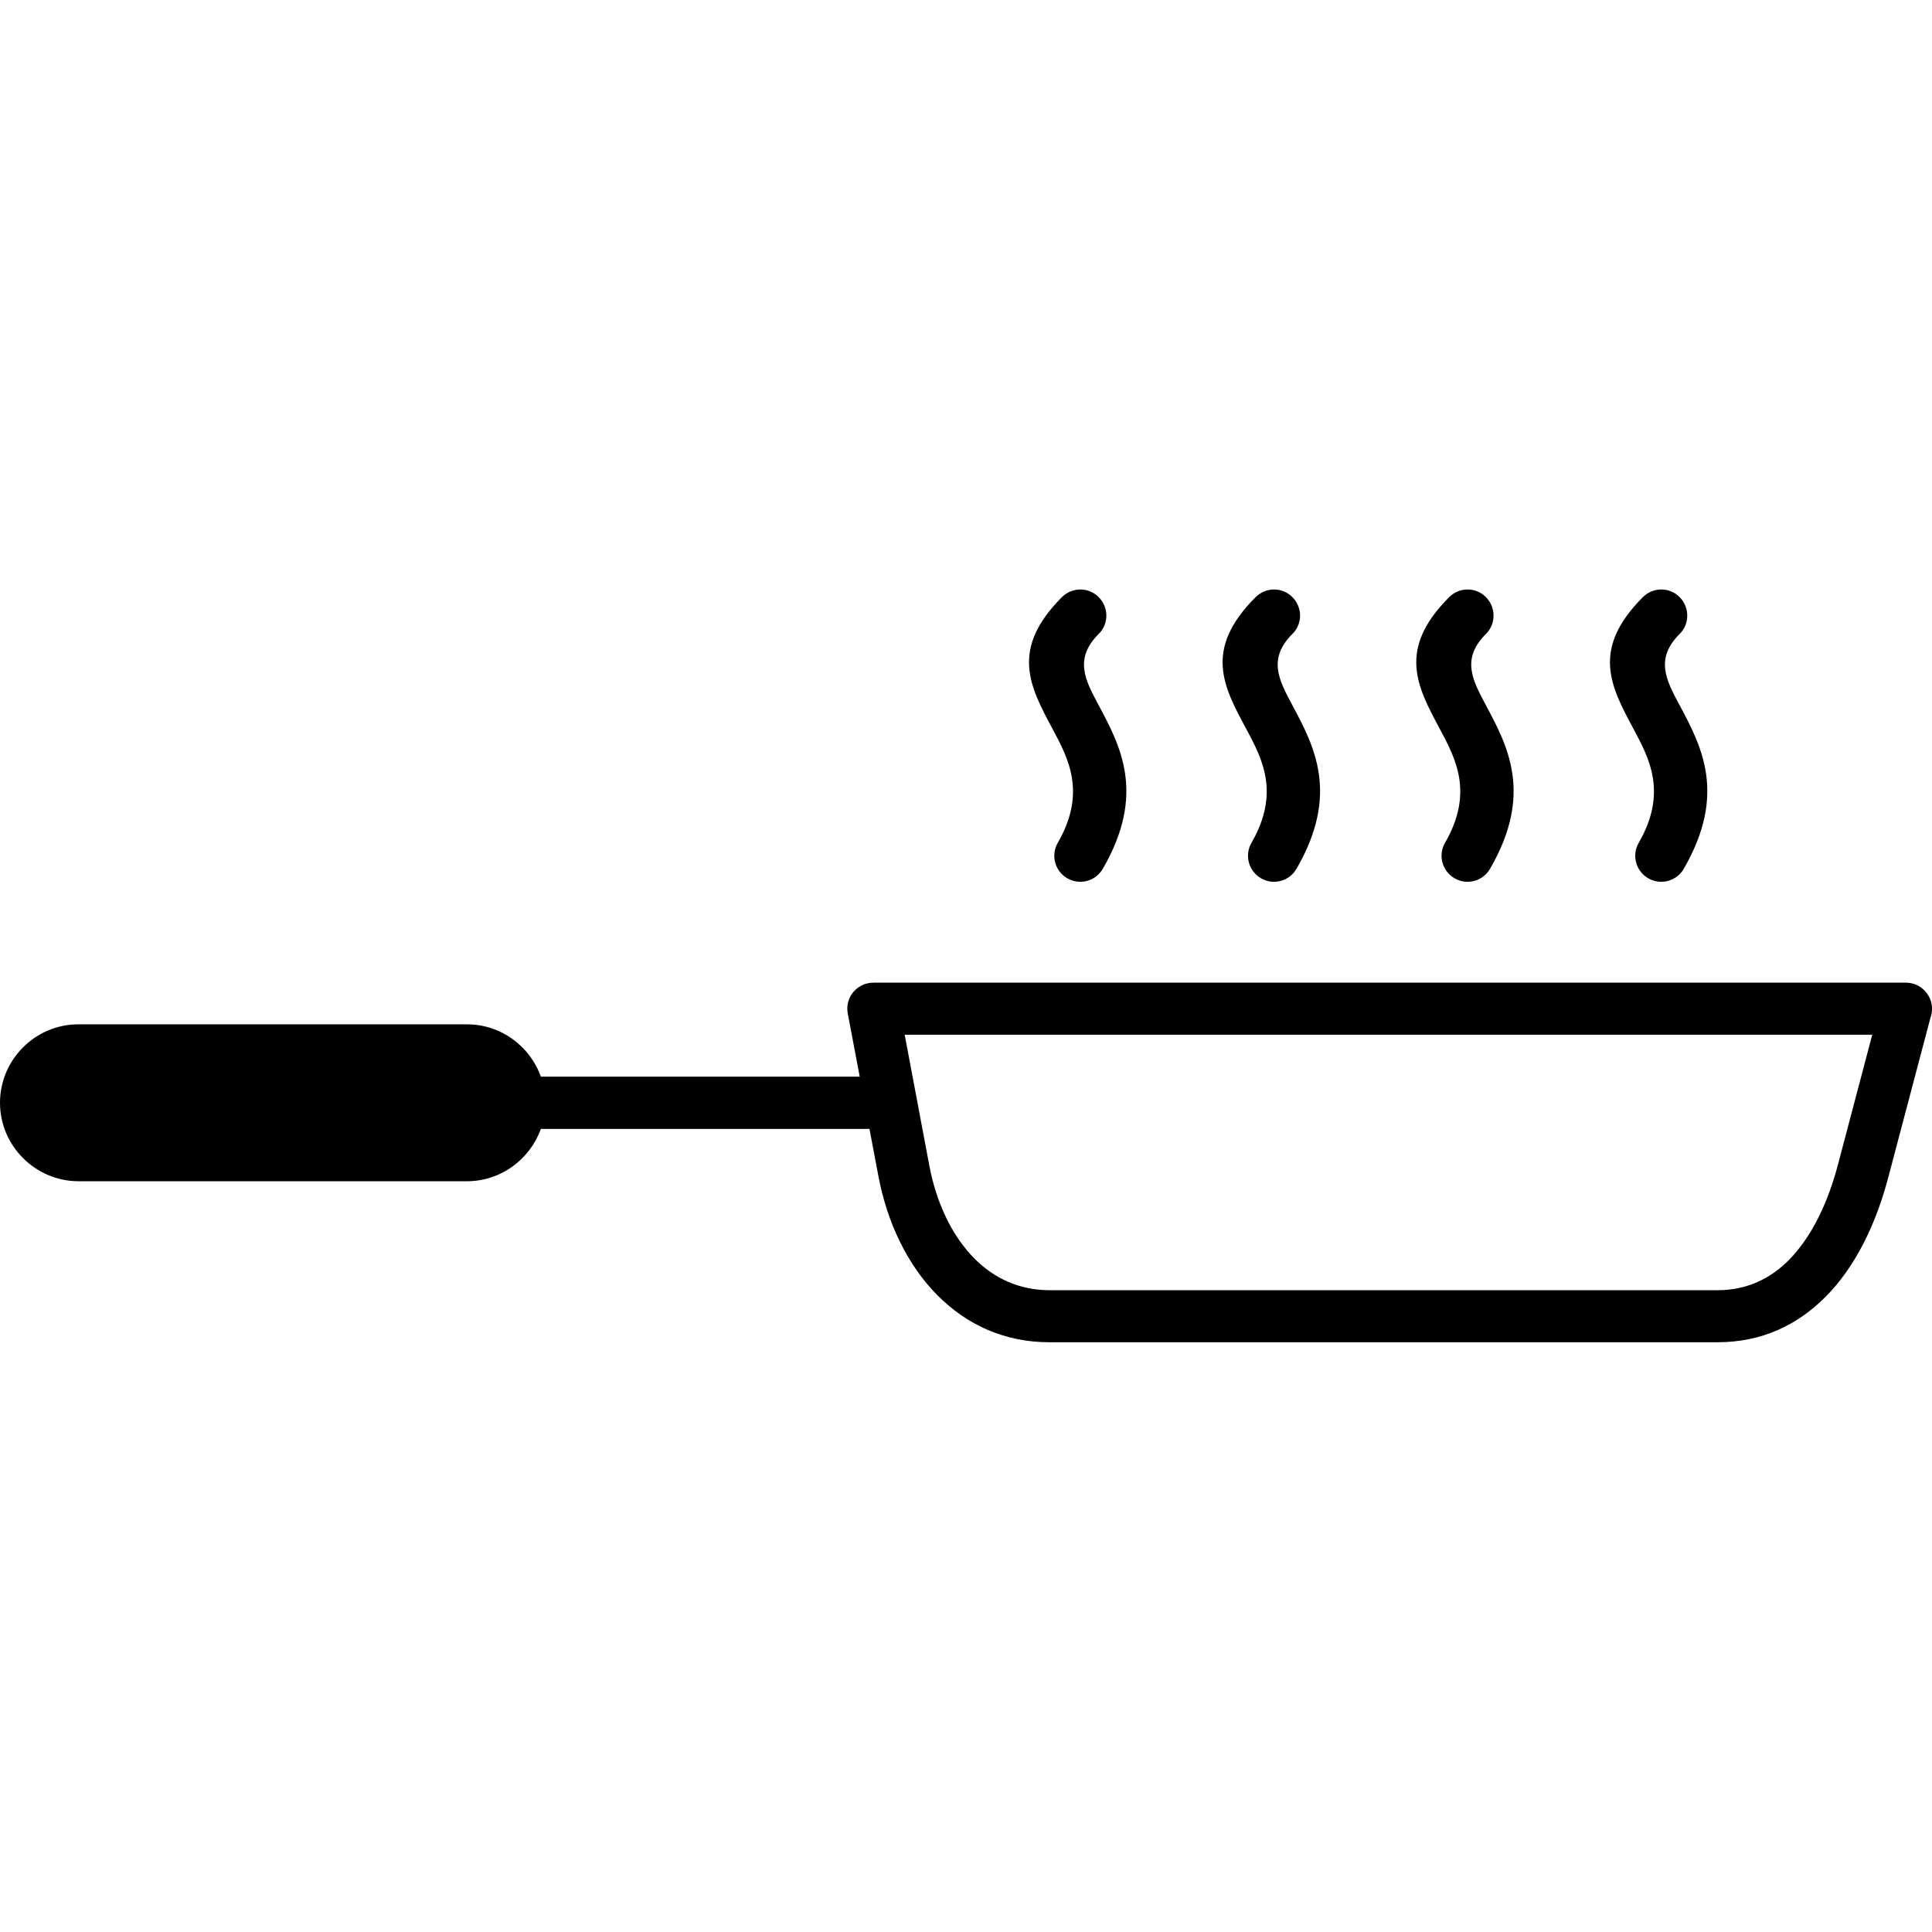
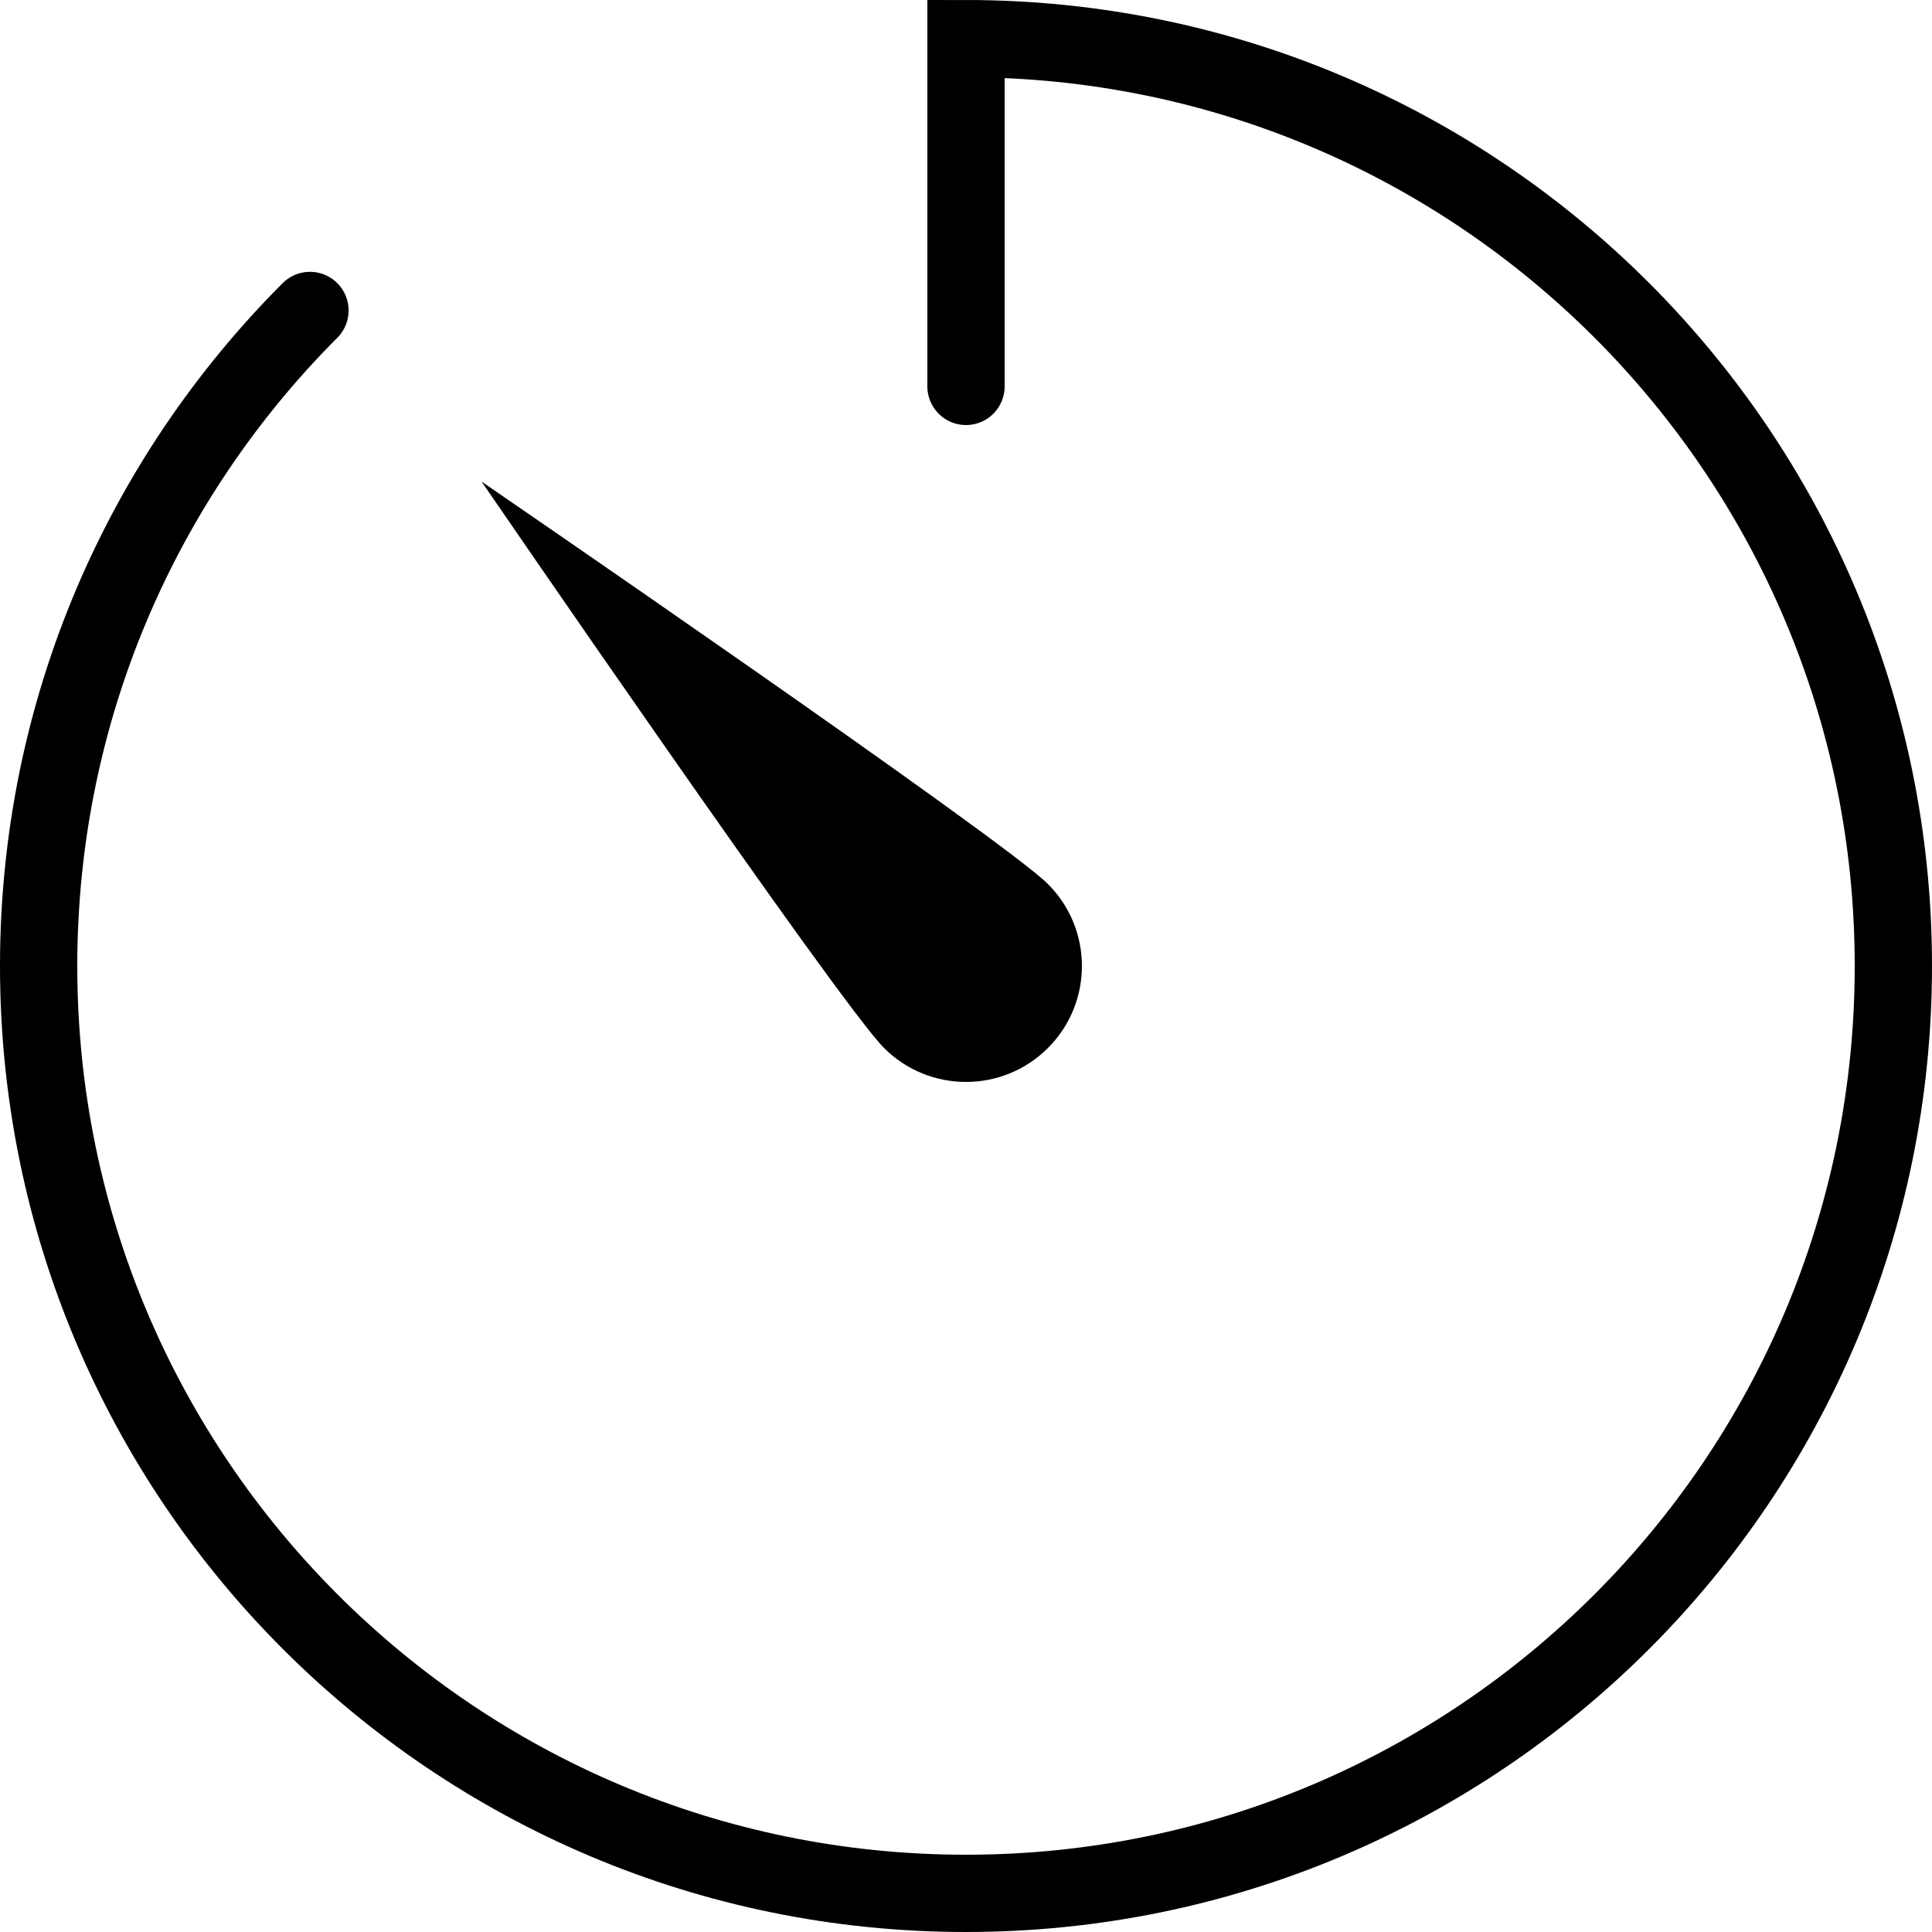
- <svg xmlns="http://www.w3.org/2000/svg" fill="#000000" width="800px" height="800px" viewBox="0 -37.5 122.88 122.88" version="1.1" id="Layer_1" style="enable-background:new 0 0 122.88 47.87" xml:space="preserve">
-   <style type="text/css">.st0{fill-rule:evenodd;clip-rule:evenodd;}</style>
-   <g>
-     <path class="st0" d="M4.98,27.65H29.7c2.16,0,4.01,1.39,4.7,3.33h20.28l-0.76-4.02c-0.17-0.9,0.42-1.76,1.32-1.93 c0.1-0.02,0.2-0.03,0.3-0.03v0h65.68c0.91,0,1.66,0.74,1.66,1.66c0,0.19-0.03,0.37-0.09,0.54l-2.69,10.18 c-0.77,2.93-2.07,5.69-4.02,7.63c-1.76,1.76-4.02,2.86-6.84,2.86h-42.5c-2.88,0-5.26-1.13-7.09-2.96 c-1.95-1.95-3.24-4.69-3.79-7.65l-0.56-2.96H34.4c-0.69,1.93-2.54,3.33-4.7,3.33H4.98C2.25,37.62,0,35.38,0,32.64 C0,29.9,2.24,27.65,4.98,27.65L4.98,27.65z M104.49,0.48c0.65-0.65,1.7-0.65,2.34,0s0.65,1.7,0,2.34c-1.58,1.58-0.86,2.93-0.02,4.5 c1.41,2.64,3.04,5.67,0.28,10.44c-0.46,0.79-1.47,1.06-2.26,0.6c-0.79-0.46-1.06-1.47-0.6-2.26c1.83-3.18,0.68-5.34-0.33-7.23 C102.44,6.15,101.18,3.8,104.49,0.48L104.49,0.48z M92.17,0.48c0.65-0.65,1.7-0.65,2.34,0s0.65,1.7,0,2.34 c-1.58,1.58-0.86,2.93-0.02,4.5c1.41,2.64,3.04,5.67,0.28,10.44c-0.46,0.79-1.47,1.06-2.26,0.6c-0.79-0.46-1.06-1.47-0.6-2.26 c1.83-3.18,0.68-5.34-0.33-7.23C90.12,6.15,88.86,3.8,92.17,0.48L92.17,0.48z M79.86,0.48c0.65-0.65,1.7-0.65,2.34,0 c0.65,0.65,0.65,1.7,0,2.34c-1.58,1.58-0.86,2.93-0.02,4.5c1.41,2.64,3.04,5.67,0.28,10.44c-0.46,0.79-1.47,1.06-2.26,0.6 c-0.79-0.46-1.06-1.47-0.6-2.26c1.83-3.18,0.68-5.34-0.33-7.23C77.8,6.15,76.54,3.8,79.86,0.48L79.86,0.48z M67.54,0.48 c0.65-0.65,1.7-0.65,2.34,0c0.65,0.65,0.65,1.7,0,2.34c-1.58,1.58-0.86,2.93-0.02,4.5c1.41,2.64,3.04,5.67,0.28,10.44 c-0.46,0.79-1.47,1.06-2.26,0.6s-1.06-1.47-0.6-2.26c1.83-3.18,0.68-5.34-0.33-7.23C65.49,6.15,64.23,3.8,67.54,0.48L67.54,0.48z M116.91,36.53l2.17-8.22H57.54l1.57,8.34c0.44,2.32,1.42,4.45,2.89,5.92c1.23,1.23,2.83,1.99,4.75,1.99h42.5 c1.85,0,3.33-0.73,4.5-1.89C115.25,41.16,116.28,38.94,116.91,36.53L116.91,36.53z" />
-   </g>
+ <svg xmlns="http://www.w3.org/2000/svg" enable-background="new 0 0 50 50" height="50px" id="Layer_1" version="1.1" viewBox="0 0 50 50" width="50px" xml:space="preserve">
+   <rect fill="none" height="50" width="50" />
+   <path d="M25,10V1  c13.256,0,24,10.745,24,24c0,13.256-10.744,24-24,24S1,38.256,1,25c0-6.624,2.684-12.622,7.022-16.965" fill="none" stroke="#000000" stroke-linecap="round" stroke-miterlimit="10" stroke-width="2" />
+   <path d="M27.121,27.122c-1.171,1.171-3.07,1.172-4.242,0s-10.417-14.66-10.417-14.66s13.487,9.245,14.659,10.417  S28.293,25.951,27.121,27.122z" />
</svg>
